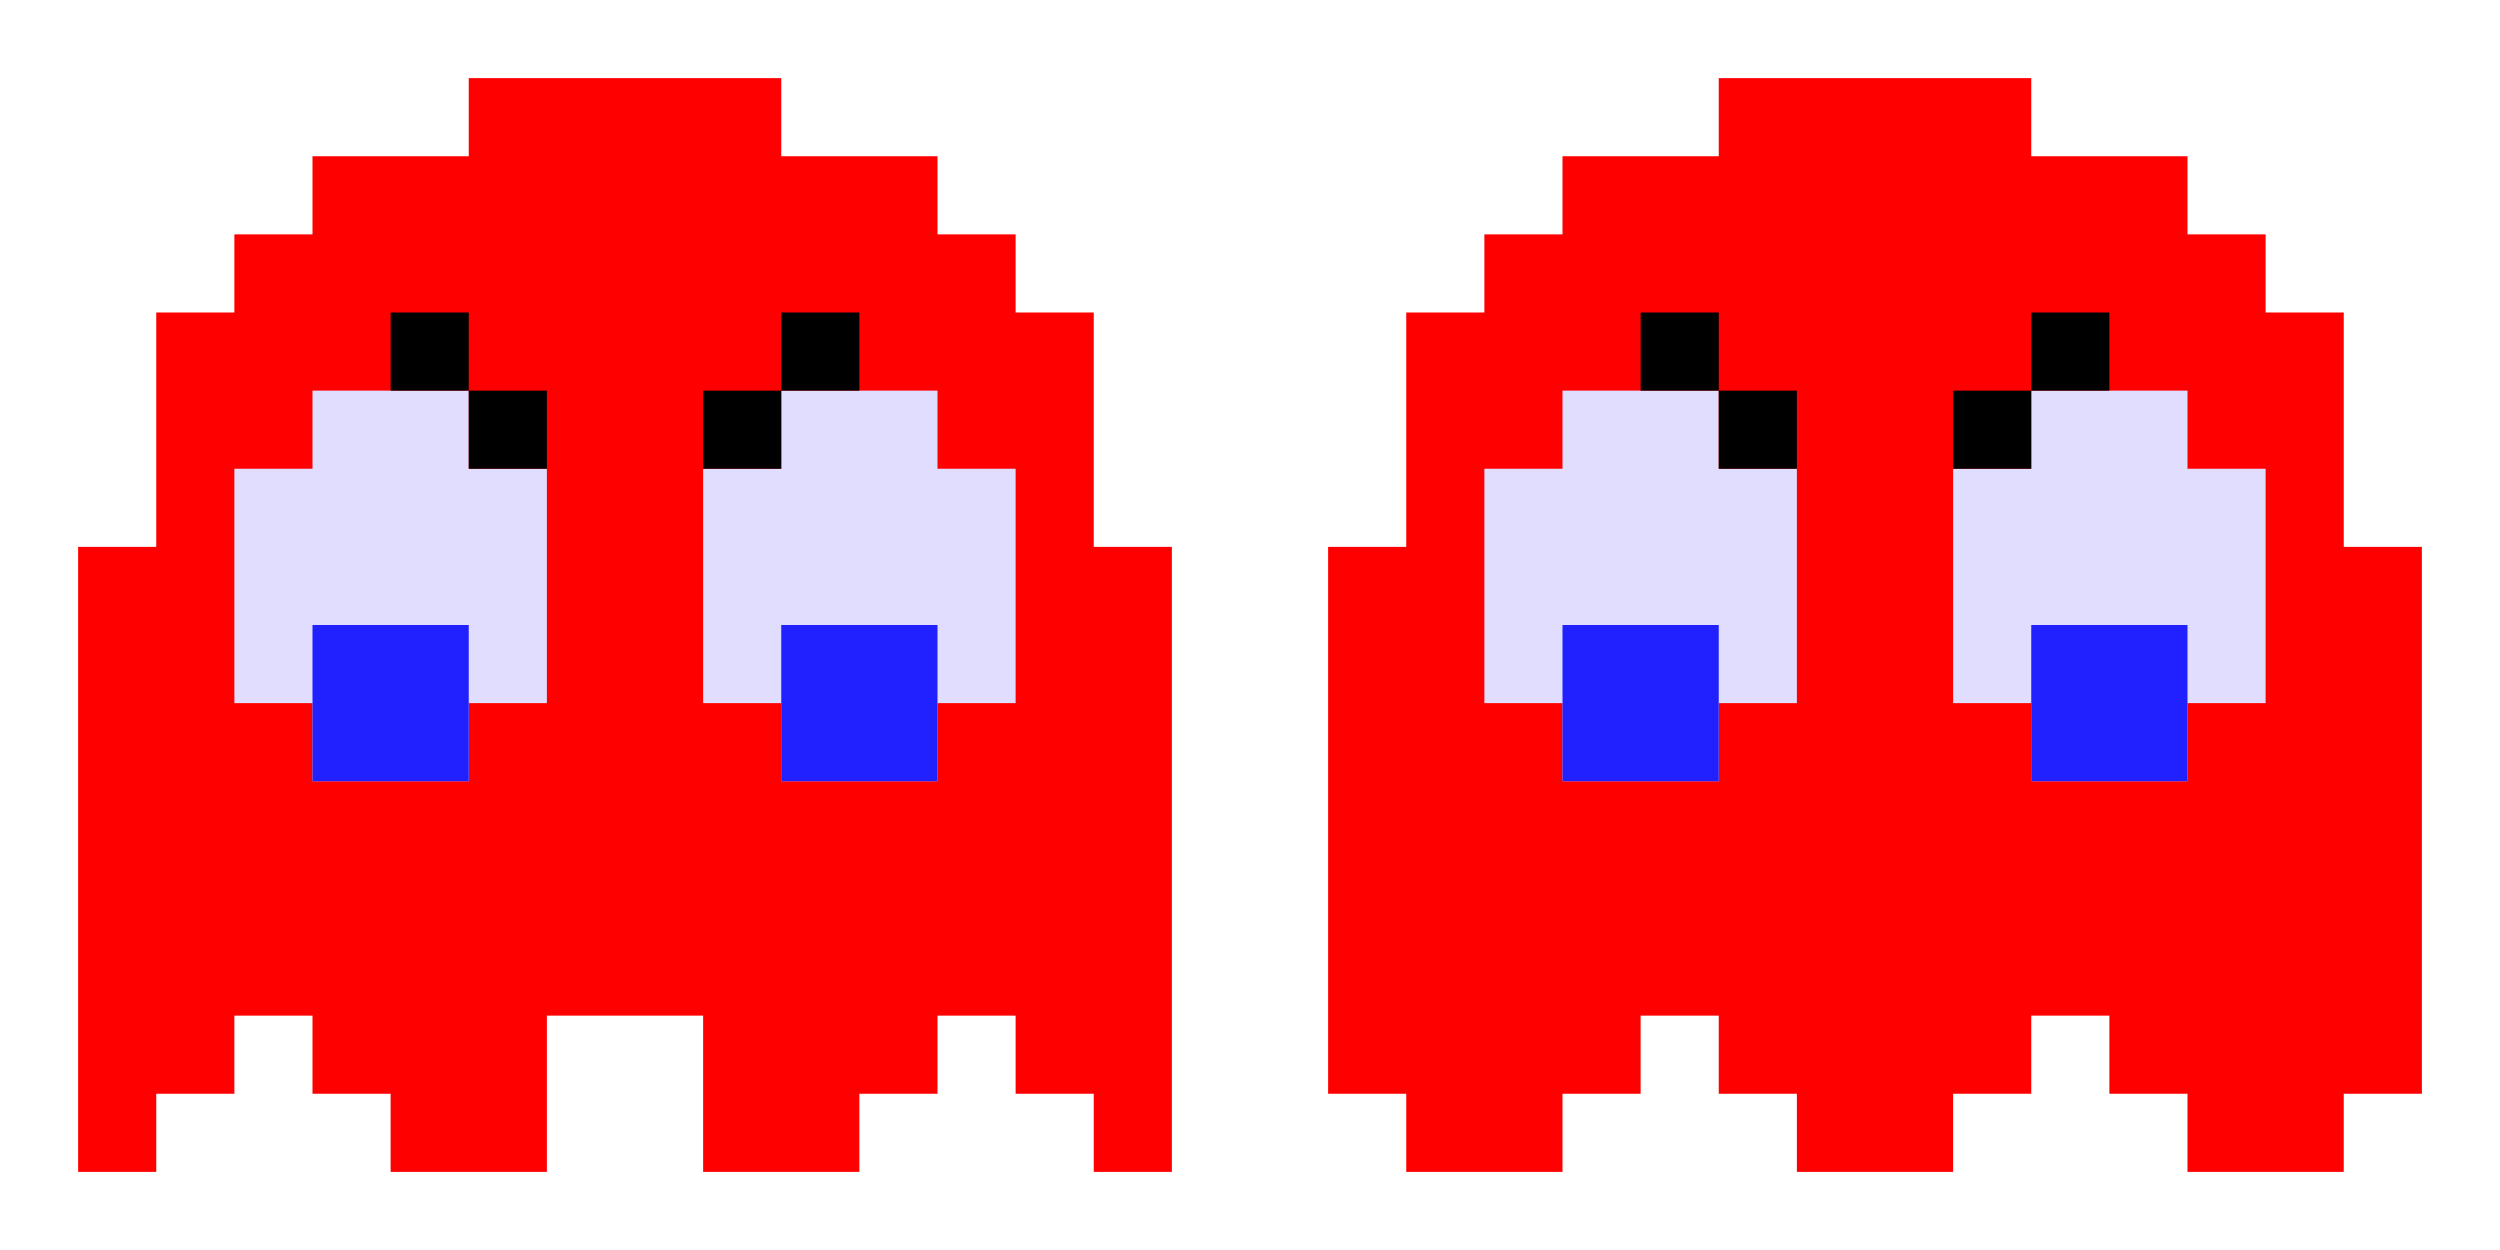
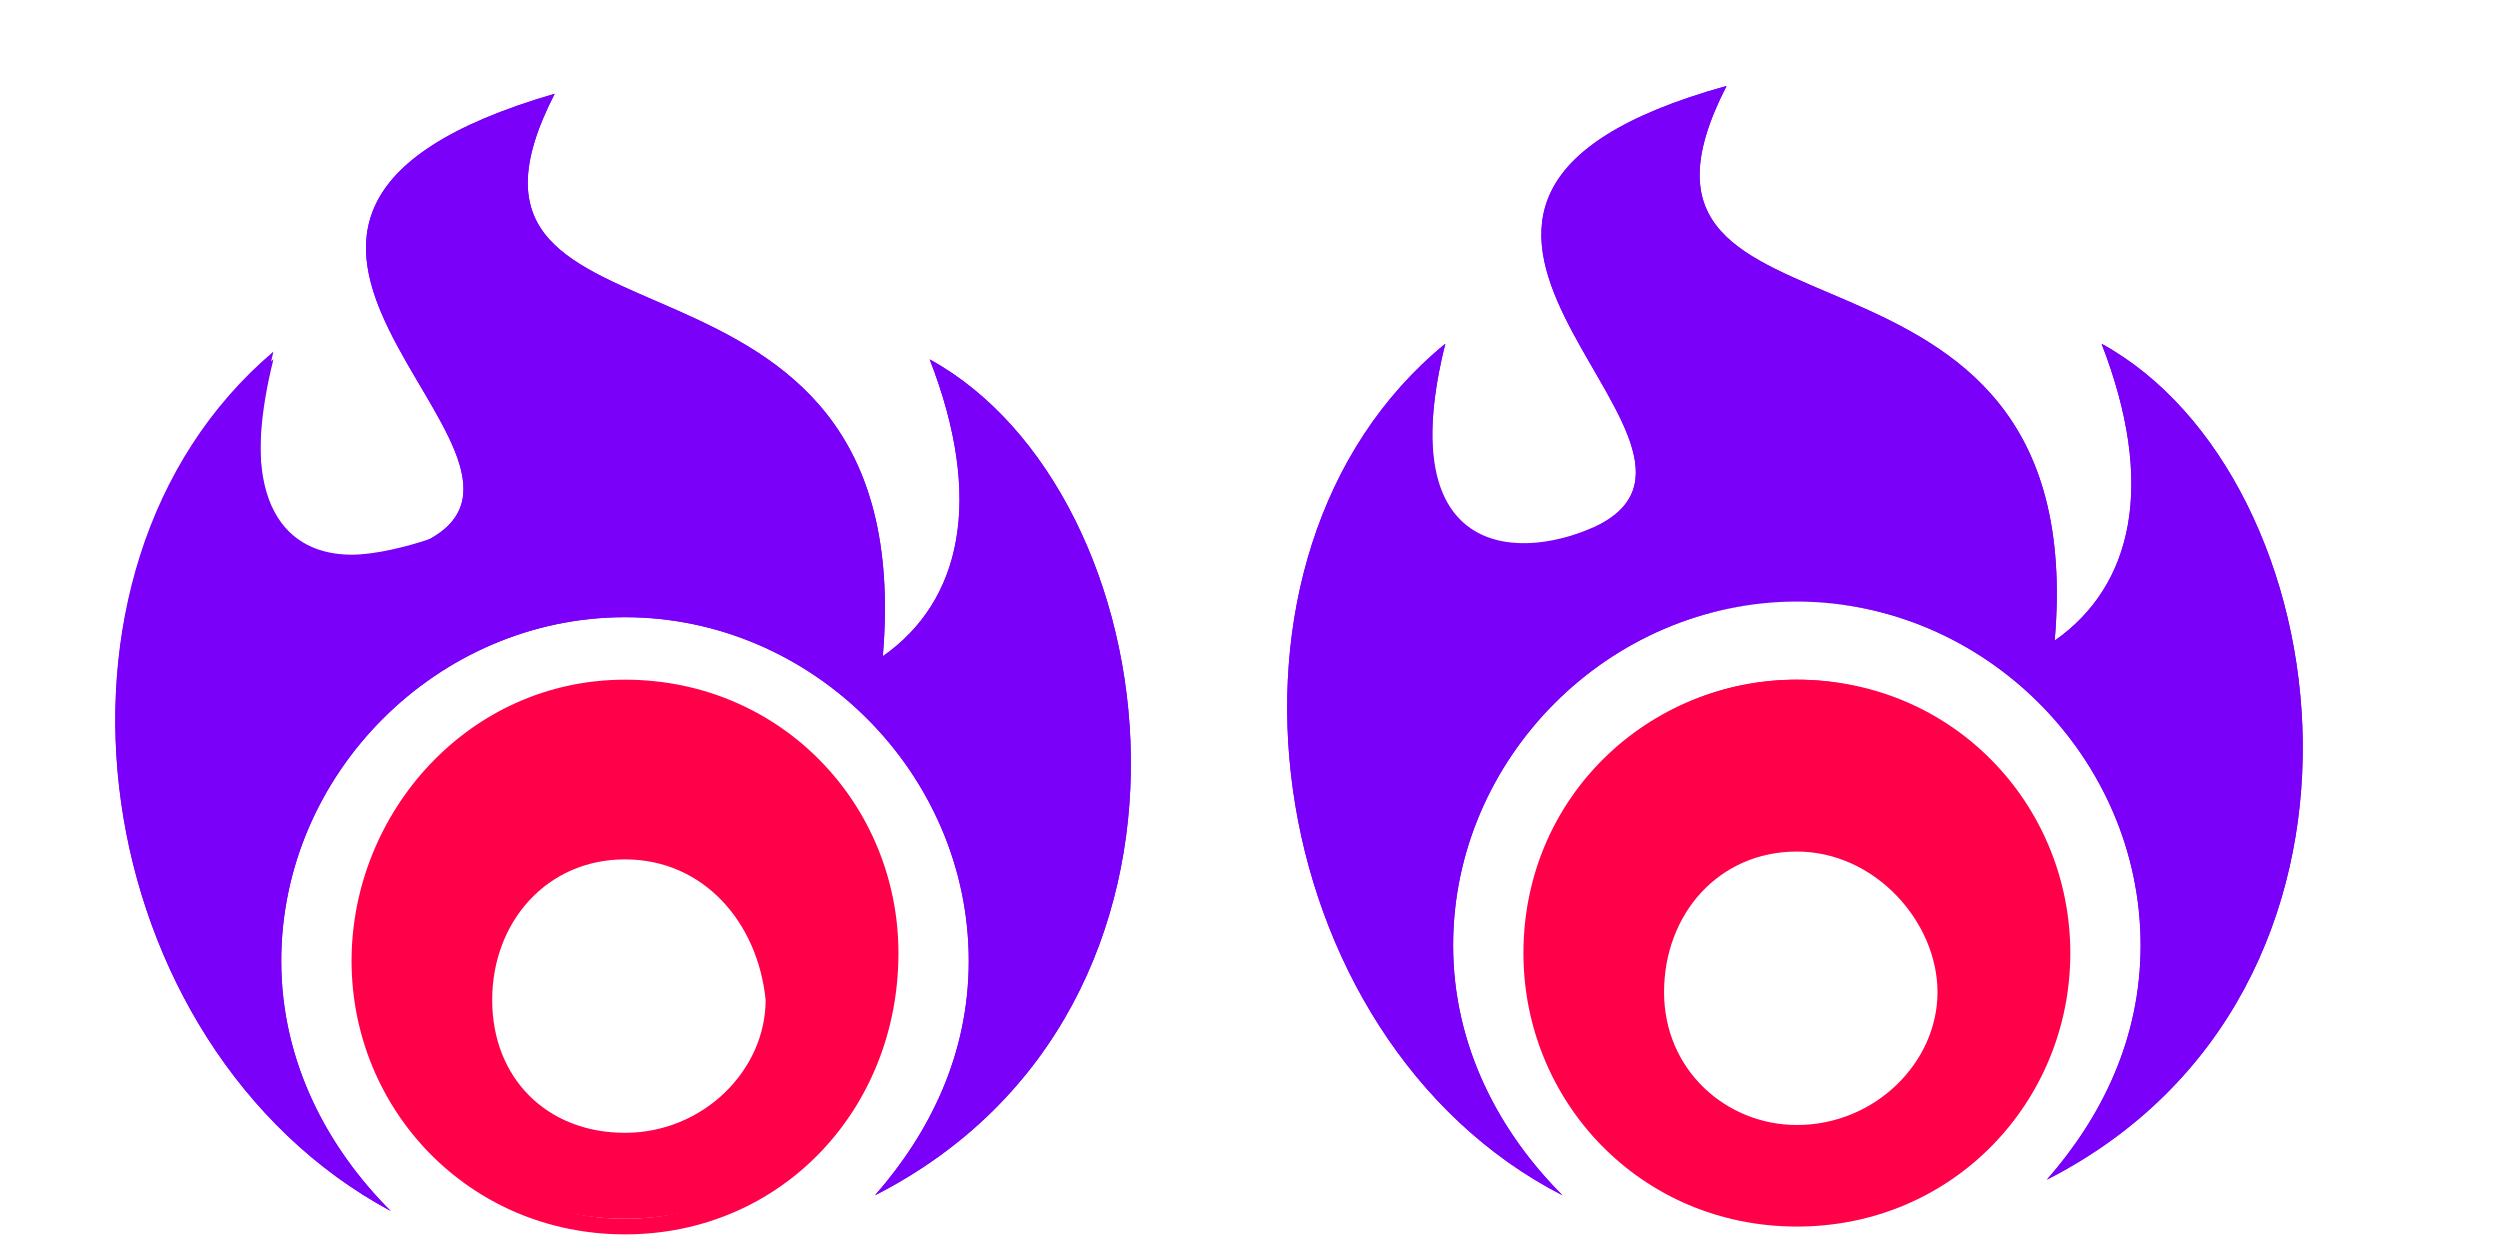
- <svg xmlns="http://www.w3.org/2000/svg" width="32" height="16" viewBox="0 0 32 16" fill="none">
-   <path d="M3 3V4H2V7H1V15H2V14H3V13H4V14H5V15H7V13H9V15H11V14H12V13H13V14H14V15H15V7H14V4H13V3H12V2H10V1H6V2H5H4V3H3Z" fill="#FF0000" />
-   <path d="M4 9V10H6V9H7V6H6V5H4V6H3V9H4Z" fill="#E0DDFF" />
-   <path d="M4 10V8H6V10H4Z" fill="#2121FF" />
-   <path d="M10 9V10H12V9H13V6H12V5H10V6H9V9H10Z" fill="#E0DDFF" />
-   <path d="M10 10V8H12V10H10Z" fill="#2121FF" />
-   <path d="M19 3V4H18V7H17V14H18V15H20V14H21V13H22V14H23V15H25V14H26V13H27V14H28V15H30V14H31V7H30V4H29V3H28V2H26V1H22V2H21H20V3H19Z" fill="#FF0000" />
-   <path d="M20 9V10H22V9H23V6H22V5H20V6H19V9H20Z" fill="#E0DDFF" />
-   <path d="M20 10V8H22V10H20Z" fill="#2121FF" />
-   <path d="M26 9V10H28V9H29V6H28V5H26V6H25V9H26Z" fill="#E0DDFF" />
-   <path d="M26 10V8H28V10H26Z" fill="#2121FF" />
-   <path d="M7 6H6V5H5V4H6V5H7V6Z" fill="black" />
-   <path d="M9 6H10V5H11V4H10V5H9V6Z" fill="black" />
-   <path d="M23 6H22V5H21V4H22V5H23V6Z" fill="black" />
-   <path d="M25 6H26V5H27V4H26V5H25V6Z" fill="black" />
+ <svg xmlns="http://www.w3.org/2000/svg" version="1.1" id="Calque_1" x="0px" y="0px" viewBox="0 0 32 16" style="enable-background:new 0 0 32 16;" xml:space="preserve">
+   <style type="text/css">
+ 	.st0{display:none;fill:#FF0000;}
+ 	.st1{display:none;fill:#E0DDFF;}
+ 	.st2{display:none;fill:#2121FF;}
+ 	.st3{fill:#7A00F9;}
+ 	.st4{fill:#FF0049;}
+ </style>
+   <path class="st0" d="M3,3v1H2v3H1v8h1v-1h1v-1h1v1h1v1h2v-2h2v2h2v-1h1v-1h1v1h1v1h1V7h-1V4h-1V3h-1V2h-2V1H6v1H5H4v1H3z" />
+   <path class="st1" d="M8,5v1h2v2H9v1h2V8h1V5h-1V4H9v1H8z" />
+   <path class="st2" d="M8,6v2h2V6H8z" />
+   <path class="st1" d="M2,5v1h2v2H3v1h2V8h1V5H5V4H3v1H2z" />
+   <path class="st2" d="M2,6v2h2V6H2z" />
+   <path class="st0" d="M19,3v1h-1v3h-1v7h1v1h2v-1h1v-1h1v1h1v1h2v-1h1v-1h1v1h1v1h2v-1h1V7h-1V4h-1V3h-1V2h-2V1h-4v1h-1h-1v1H19z" />
+   <path class="st1" d="M24,5v1h2v2h-1v1h2V8h1V5h-1V4h-2v1H24z" />
+   <path class="st2" d="M24,6v2h2V6H24z" />
+   <path class="st1" d="M18,5v1h2v2h-1v1h2V8h1V5h-1V4h-2v1H18z" />
+   <path class="st2" d="M18,6v2h2V6H18z" />
+   <g>
+     <path class="st3" d="M7.1,1.2C1.6,2.8,7.5,5.8,5.5,6.9c-1,0.5-2.7,0.5-2-2.3C0.2,7.3,1.1,13.4,5,15.5c-0.8-0.8-1.4-1.9-1.4-3.2   c0-2.4,2-4.4,4.4-4.4c2.4,0,4.4,2,4.4,4.4c0,1.2-0.5,2.2-1.2,3c4.7-2.4,3.8-9,0.7-10.7c0.7,1.8,0.4,3.1-0.6,3.8   C11.8,2.5,5.2,4.9,7.1,1.2L7.1,1.2z" />
+     <path class="st3" d="M6.6,1.6C6.5,2.1,6.4,2.5,6.6,2.8c0.2,0.6,0.9,0.9,1.7,1.3c1.4,0.6,3.1,1.3,2.8,4.4l0,0.4   c-0.8-0.7-1.9-1.1-3-1.1c-2.5,0-4.6,2.1-4.6,4.6c0,0.7,0.2,1.5,0.5,2.1c-1.2-1.1-2-2.7-2.1-4.5C1.6,8.1,2.1,6.4,3.1,5.2   C3,6,3.1,6.5,3.4,6.9c0.2,0.3,0.6,0.5,1.1,0.5c0.4,0,0.7-0.1,1.1-0.3c0.3-0.2,0.5-0.4,0.5-0.6C6.3,6,6,5.4,5.6,4.8   C5.2,4.1,4.8,3.4,5,2.8C5.2,2.3,5.7,1.9,6.6,1.6z M12.3,5.2c1.2,1,1.9,2.7,1.9,4.6c0,1.9-0.8,3.5-2.1,4.6c0.3-0.7,0.5-1.4,0.5-2.1   c0-1.3-0.6-2.5-1.5-3.4l0.3-0.2C12.4,7.9,12.7,6.6,12.3,5.2L12.3,5.2z M7.1,1.2C1.6,2.8,7.5,5.8,5.5,6.9C5.2,7,4.8,7.1,4.5,7.1   c-0.8,0-1.5-0.6-1-2.6C0.2,7.3,1.1,13.4,5,15.5c-0.8-0.8-1.4-1.9-1.4-3.2c0-2.4,2-4.4,4.4-4.4c2.4,0,4.4,2,4.4,4.4   c0,1.2-0.5,2.2-1.2,3c4.7-2.4,3.8-9,0.7-10.7c0.7,1.8,0.4,3.1-0.6,3.8C11.8,2.5,5.2,4.9,7.1,1.2L7.1,1.2z" />
+     <path class="st4" d="M8,8.8c-1.9,0-3.4,1.5-3.4,3.4s1.5,3.4,3.4,3.4c1.9,0,3.4-1.5,3.4-3.4C11.4,10.4,9.9,8.8,8,8.8z M8,14.6   c-1,0-1.9-0.8-1.9-1.9c0-1,0.8-1.9,1.9-1.9c1,0,1.9,0.8,1.9,1.9S9,14.6,8,14.6z" />
+     <path class="st4" d="M8,15.8c-2,0-3.5-1.6-3.5-3.5S6,8.7,8,8.7s3.5,1.6,3.5,3.5C11.5,14.2,10,15.8,8,15.8z M8,9   c-1.8,0-3.3,1.5-3.3,3.3s1.5,3.3,3.3,3.3s3.3-1.5,3.3-3.3C11.3,10.4,9.8,9,8,9z M8,14.7c-1.1,0-2-0.9-2-2c0-1.1,0.9-2,2-2   c1.1,0,2,0.9,2,2C10,13.8,9.1,14.7,8,14.7z M8,11c-1,0-1.7,0.8-1.7,1.8S7,14.5,8,14.5c1,0,1.8-0.8,1.8-1.7C9.7,11.8,9,11,8,11z" />
+   </g>
+   <g>
+     <path class="st3" d="M22.1,1.1c-5.4,1.5,0.4,4.5-1.6,5.6c-1,0.5-2.7,0.5-2-2.3c-3.3,2.7-2.4,8.9,1.5,10.9c-0.8-0.8-1.4-1.9-1.4-3.2   c0-2.4,2-4.4,4.4-4.4c2.4,0,4.4,2,4.4,4.4c0,1.2-0.5,2.2-1.2,3c4.7-2.4,3.8-9,0.7-10.7c0.7,1.8,0.4,3.1-0.6,3.8   C26.8,2.4,20.2,4.8,22.1,1.1L22.1,1.1z" />
+     <path class="st3" d="M21.6,1.5c-0.2,0.5-0.2,0.8-0.1,1.2c0.2,0.6,0.9,0.9,1.7,1.3c1.4,0.6,3.1,1.3,2.8,4.4l0,0.4   c-0.8-0.7-1.9-1.1-3-1.1c-2.5,0-4.6,2.1-4.6,4.6c0,0.7,0.2,1.5,0.5,2.1c-1.2-1.1-2-2.7-2.1-4.5c-0.2-1.8,0.3-3.5,1.4-4.7   c-0.1,0.7,0,1.3,0.3,1.7c0.2,0.3,0.6,0.5,1.1,0.5c0.4,0,0.7-0.1,1.1-0.3c0.3-0.2,0.5-0.4,0.5-0.6c0.1-0.5-0.2-1.1-0.6-1.7   c-0.4-0.7-0.8-1.4-0.6-2C20.2,2.2,20.7,1.8,21.6,1.5z M27.3,5.1c1.2,1,1.9,2.7,1.9,4.6c0,1.9-0.8,3.5-2.1,4.6   c0.3-0.7,0.5-1.4,0.5-2.1c0-1.3-0.6-2.5-1.5-3.4l0.3-0.2C27.4,7.8,27.7,6.5,27.3,5.1L27.3,5.1z M22.1,1.1c-5.4,1.5,0.4,4.5-1.6,5.6   c-0.3,0.2-0.7,0.3-1,0.3c-0.8,0-1.5-0.6-1-2.6c-3.3,2.7-2.4,8.9,1.5,10.9c-0.8-0.8-1.4-1.9-1.4-3.2c0-2.4,2-4.4,4.4-4.4   c2.4,0,4.4,2,4.4,4.4c0,1.2-0.5,2.2-1.2,3c4.7-2.4,3.8-9,0.7-10.7c0.7,1.8,0.4,3.1-0.6,3.8C26.8,2.4,20.2,4.8,22.1,1.1L22.1,1.1z" />
+     <path class="st4" d="M23,8.7c-1.9,0-3.4,1.5-3.4,3.4c0,1.9,1.5,3.4,3.4,3.4c1.9,0,3.4-1.5,3.4-3.4C26.4,10.3,24.9,8.7,23,8.7z    M23,14.5c-1,0-1.9-0.8-1.9-1.9c0-1,0.8-1.9,1.9-1.9c1,0,1.9,0.8,1.9,1.9S24,14.5,23,14.5z" />
+     <path class="st4" d="M23,15.7c-2,0-3.5-1.6-3.5-3.5c0-2,1.6-3.5,3.5-3.5c2,0,3.5,1.6,3.5,3.5C26.5,14.1,25,15.7,23,15.7z M23,8.8   c-1.8,0-3.3,1.5-3.3,3.3c0,1.8,1.5,3.3,3.3,3.3c1.8,0,3.3-1.5,3.3-3.3S24.8,8.8,23,8.8z M23,14.6c-1.1,0-2-0.9-2-2c0-1.1,0.9-2,2-2   c1.1,0,2,0.9,2,2C25,13.7,24.1,14.6,23,14.6z M23,10.9c-1,0-1.7,0.8-1.7,1.8s0.8,1.7,1.7,1.7c1,0,1.8-0.8,1.8-1.7S24,10.9,23,10.9z   " />
+   </g>
</svg>
